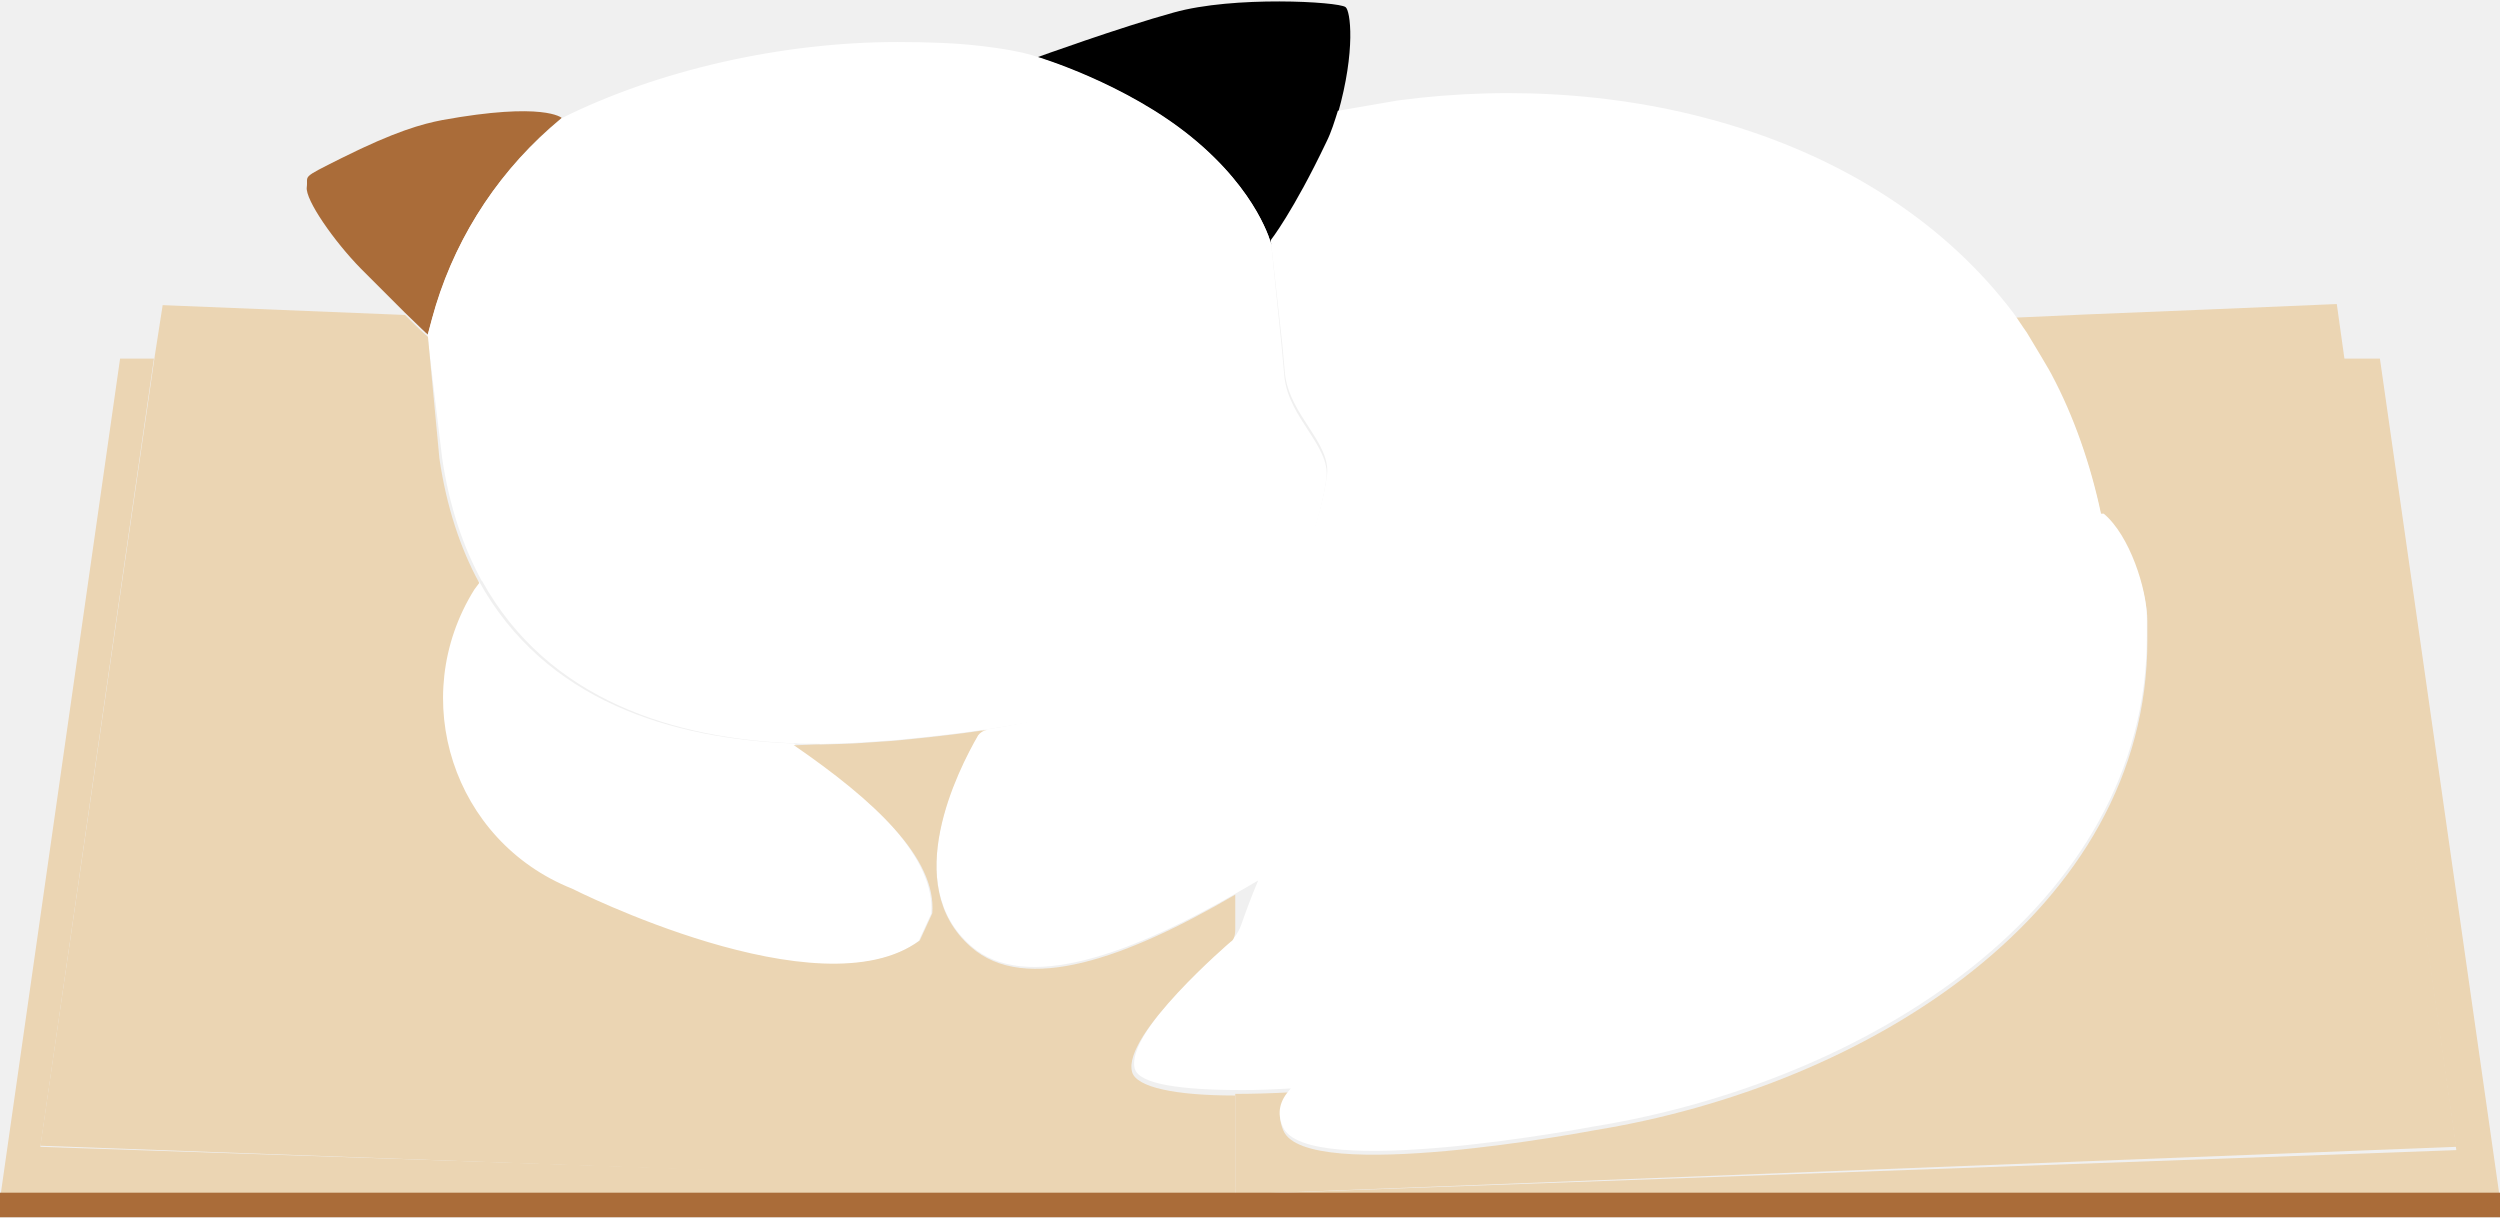
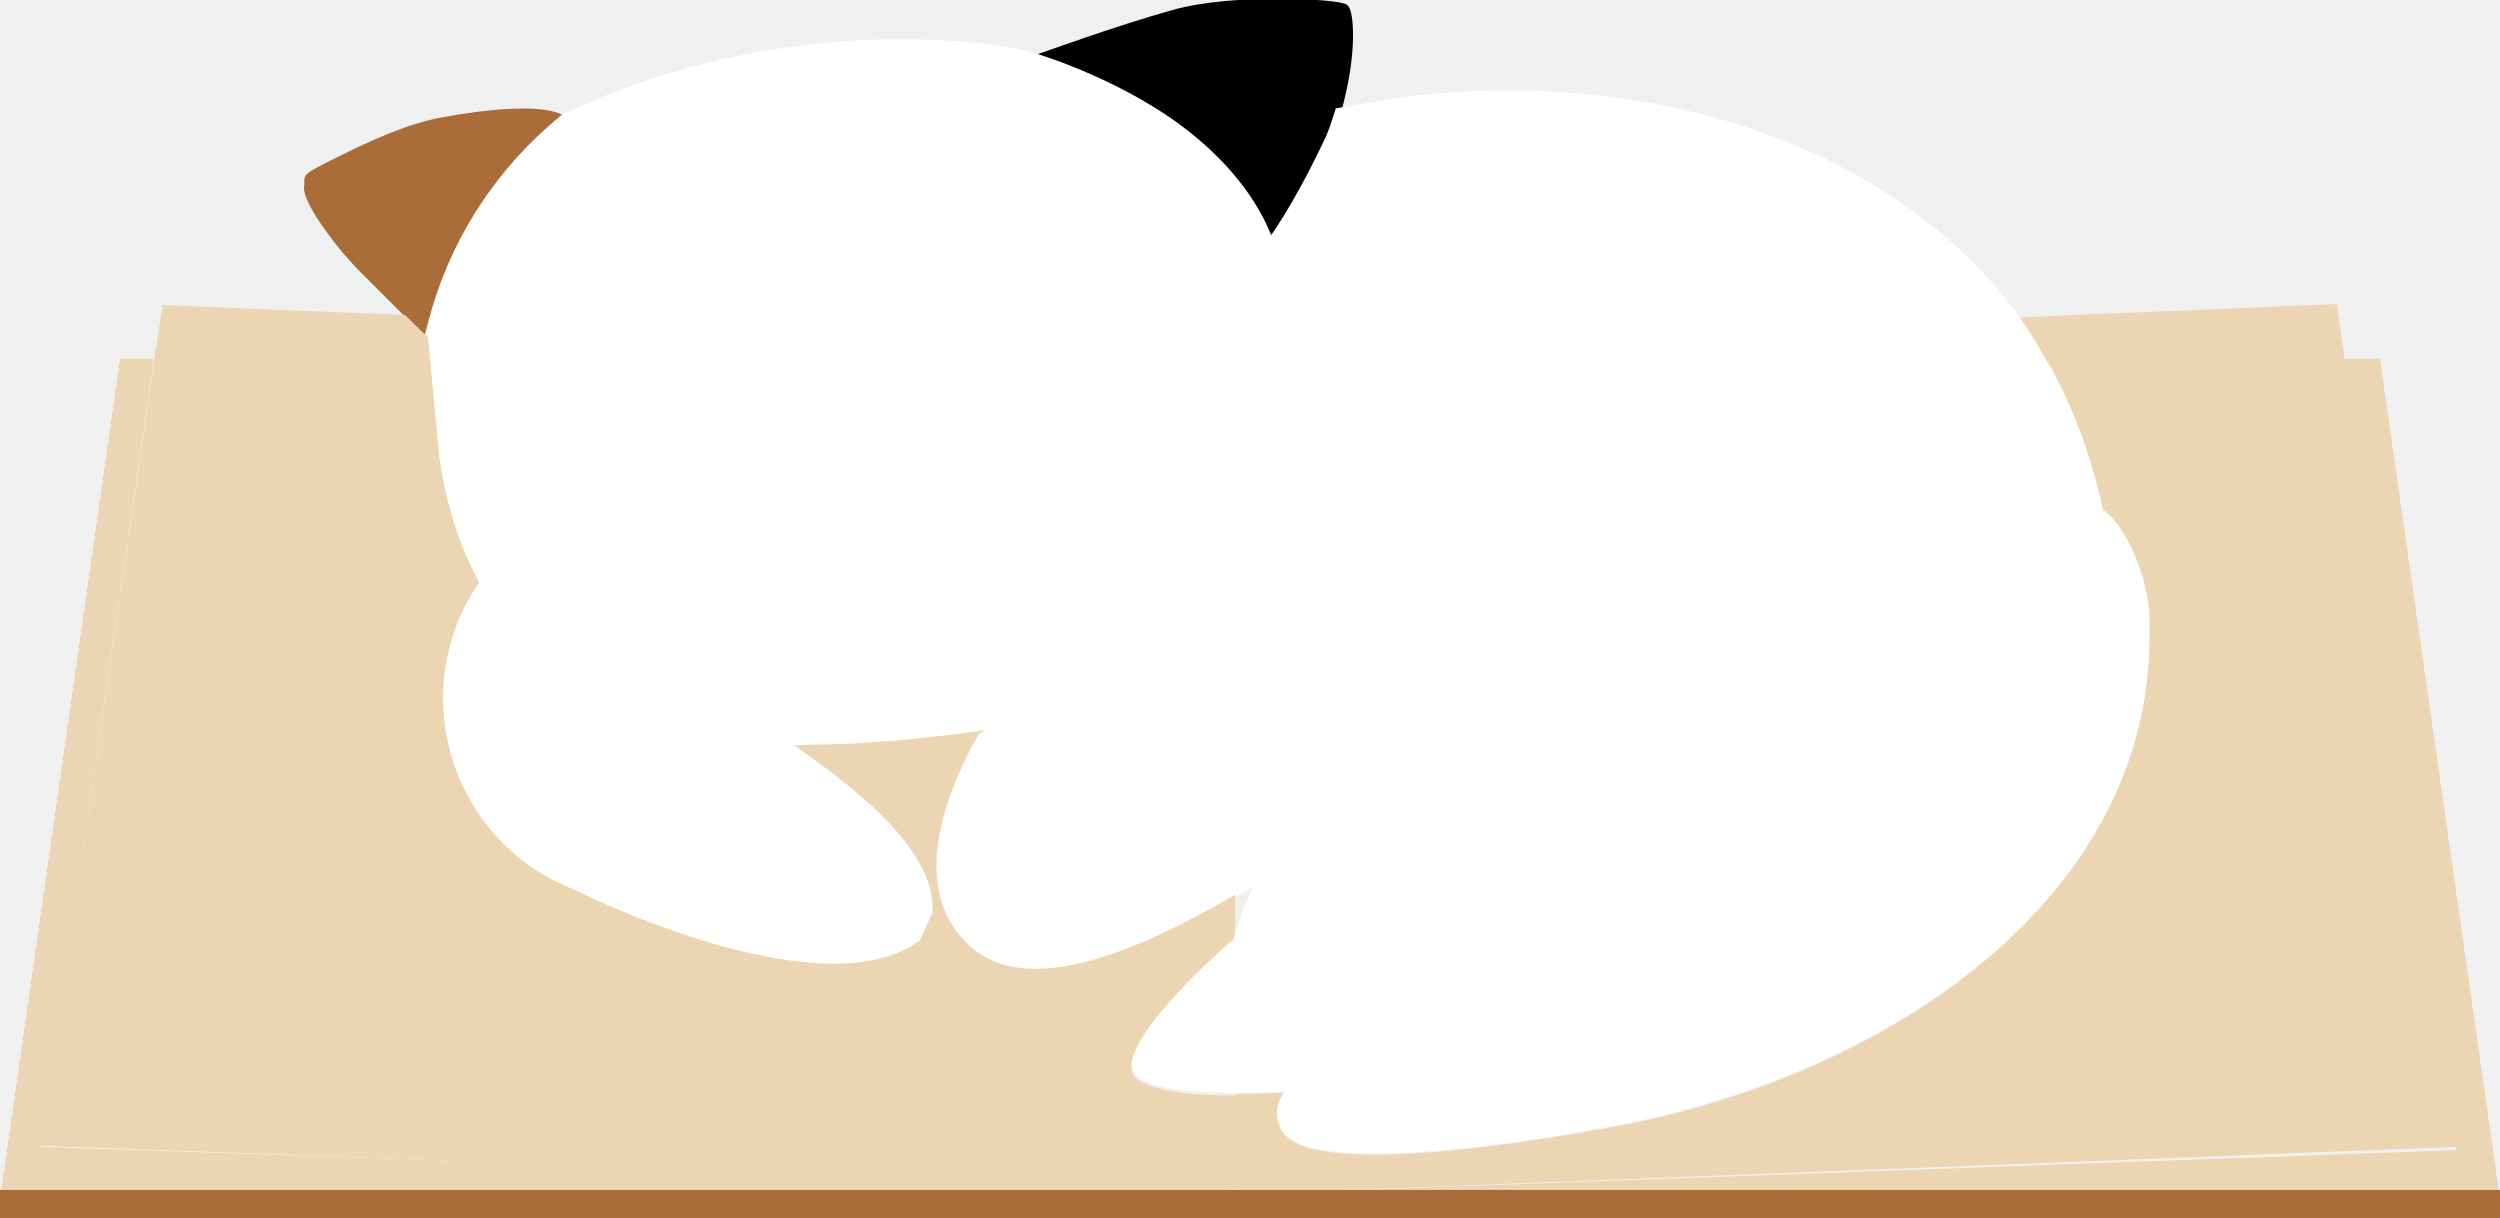
<svg xmlns="http://www.w3.org/2000/svg" version="1.1" id="Layer_1" x="0px" y="0px" viewBox="-250 169 458 223" style="enable-background:new -250 169 458 223;" xml:space="preserve">
  <style type="text/css">
- 	.st0{
- 		fill:none;
- 		stroke:#000000;
- 		stroke-miterlimit:10;
- 	}
	#right-ear {
- 		stroke: none;
+ 		stroke: #000;
		fill: #000;
	}
	#left-ear {
- 		stroke: none;
+ 		stroke: #AA6C39;
		fill: #AA6C39;
	}
	#face {
- 		stroke: none;
+ 		stroke: #FFF;
		fill: #FFF;
	}
	#body {
- 		stroke: none;
+ 		stroke: #FFF;
		fill: #FFF;
	}
	#book {
- 		stroke: none;
+ 		stroke: #AA6C39;
		fill: #AA6C39;
	}
	#page {
		stroke: none;
		fill: #ebd5b3;
	}
	#top-page {
		stroke: none;
		fill: #ebd5b3;
	}
	#body-contour {
		stroke: none;
	}
</style>
  <path id="body" class="st0" d="M-79.4,336.4l-2.3,5c-18.3,13.5-63.7-9.5-63.7-9.5c-21.8-8.7-30.3-34.9-17.9-54.8l1-1.6v-0.1  c12.1,22,35.3,29,57.7,29.8C-89.9,315.3-78.6,326.3-79.4,336.4z" />
  <path id="body-contour" class="st0" d="M-19.5,330.3c3.9-9.1,10.8-21,20.2-27.9" />
  <g id="XMLID_103_">
    <path id="top-page" class="st0" d="M200,379.1l-221,8.6h-2.7v-18.3c3,0,6.8-0.1,10.3-0.3c-2.1,2.1-2.6,4.4-1.5,7   c4.2,10,56.8,0,56.8,0c50.3-8.1,101.5-40.2,101.5-89.8v-3.5c0-5.2-3.2-15-7.9-19H135c-1.9-9-4.9-18-9-25.4c0,0,0-0.2-4.6-7.8   c-0.8-1.1-1.6-2.3-2.4-3.4l13.3-0.6c22.1-0.9,22.1-0.9,22.1-0.9l23.7-1l1.3,9.3L200,379.1z" />
    <polygon id="page" class="st0" points="208,388.7 -23.7,388.7 -23.7,387.7 -21,387.7 200,379.7 179.3,234.7 186,234.7  " />
    <polygon id="page" class="st0" points="-23.7,386.5 -23.7,388.7 -250,388.7 -228,234.7 -221.8,234.7 -242.6,379.1  " />
  </g>
  <rect id="book" x="-250" y="387.5" class="st0" width="458" height="4.5" />
  <path id="body-contour" class="st0" d="M128.6,275.2c-9.5,18.2-27.6,50.6-39.8,59.7c-18.5,13.8-88.6,20.7-102.2,34.2" />
  <path id="left-ear" class="st0" d="M-147.1,190.6l-2.1,1.8c-10.5,9.3-17.9,21.4-21.6,34.9l-0.8,3l0,0c-0.4-0.3-1.5-1.4-4.2-4  c-1.8-1.8-4.4-4.4-8.1-8.1c-4.9-5-10.2-12.6-9.9-14.9c0.3-2.3-1.3-1.5,6.3-5.3c10-5,14.9-6.3,18.5-7  C-150.3,187.6-147.1,190.6-147.1,190.6z" />
  <path id="right-ear" class="st0" d="M-17.1,213.8c0,0,4.1-5.2,10.2-18c0.8-2.1,1.5-4.1,2-6c3.3-11.6,2.3-18.9,1.4-19.5  c-1.3-1-20.5-2.1-31.5,1c-9.8,2.7-25,8.2-25,8.2s16.2,4.8,28.4,14.8C-19.4,204.2-17.1,213.8-17.1,213.8z" />
  <path id="face" class="st0" d="M-91.9,305c2-0.1,3.9-0.3,5.8-0.4c5.2-0.5,11-1.1,17-2c10.3-1.5,21.3-3.9,31.1-8.1  c5.8-2.5,11.2-5.6,15.9-9.6c5.3-4.6,9.5-10.2,12.3-17.3c1.3-3.3,2.2-6.9,2.8-10.9c0.8-6-6.9-11-7.7-18.7l-0.5-5.5l-1.9-18.7  c0,0-2.3-9.6-14.5-19.6S-60,179.4-60,179.4c-2.7-0.9-6.2-1.5-10.5-2s-9.3-0.7-15.1-0.7c-21.3,0-43.9,5.2-61.4,13.9l-2.3,2  c-10.5,9.3-18,21.4-21.6,34.9l-0.8,3l2.7,22.4c1.3,8.9,3.9,16.4,7.3,22.6v-0.1c12.1,21.9,35.3,29,57.7,29.8c0.1,0.1,4.2,0,4.3,0.1  C-97,305.2-94.5,305.2-91.9,305" />
  <path id="body" class="st0" d="M-4.9,189.3l11-1.9c42.8-5.7,88.4,6.7,112.8,39c0.8,1.1,1.6,2.4,2.4,3.5c4.6,7.6,4.6,7.8,4.6,7.8  c4,7.5,7.1,16.4,9,25.4h0.5c4.8,4,7.9,13.9,7.9,19v3.5c0,49.6-51.2,81.7-101.5,89.8c0,0-52.6,10-56.8,0c-1.1-2.5-0.6-4.8,1.5-7  c-3.5,0.2-5.9,0.3-8.9,0.3c-11.4,0-18.9-1.1-19.7-3.9c-1.9-6.8,17.6-23.4,17.6-23.4s1.2-1,1.9-3s1.7-4.8,3.1-8.1  c-1,0.6-2.1,1.2-3.1,1.8c-20,11.7-39.6,18.9-49.5,10.2c-13.1-11.4-2.4-32.4,1.3-38.8c0.6-0.7,1-0.8,1-0.8  c10.3-1.5,22.1-4.6,31.9-8.8c5.8-2.5,11.2-5.6,15.9-9.6c5.3-4.6,9.5-10.2,12.3-17.3c1.3-3.3,2.2-6.9,2.8-10.9c0.8-6-6.9-11-7.7-18.7  l-0.5-5.5l-2.1-18.9c0,0,4.1-5.2,10.2-18C-6.1,193.2-5.5,191.2-4.9,189.3z" />
  <path id="top-page" class="st0" d="M-23.7,332.9c-20,11.7-38.5,18.3-48.4,9.6c-13.1-11.4-2.4-32.4,1.3-38.8c0.7-0.9,1.7-1,1.7-1  c-6,0.9-11.8,1.5-17,2c-1.9,0.1-3.8,0.3-5.8,0.4c-2.6,0.2-5.1,0.2-7.8,0.3c-0.1-0.1-4.8,0.2-4.9,0.1c14.7,10.1,26.2,20.7,25.4,30.8  l-2.3,5c-18.3,13.5-63.7-9.5-63.7-9.5c-21.8-8.7-30.3-34.9-17.9-54.8l0.9-1.2c-3.4-6.2-6-13.9-7.3-22.8l-2.1-22.3  c-0.4-0.3-1.5-1.3-4.2-4l-44.4-1.8l-1.4,9l-21,145l218.9,8v-17.2c-11,0-18.1-1.5-18.9-4.3c-1.9-6.8,18.1-23.9,18.1-23.9  s0.8-0.3,0.8-2.2L-23.7,332.9z" />
</svg>
